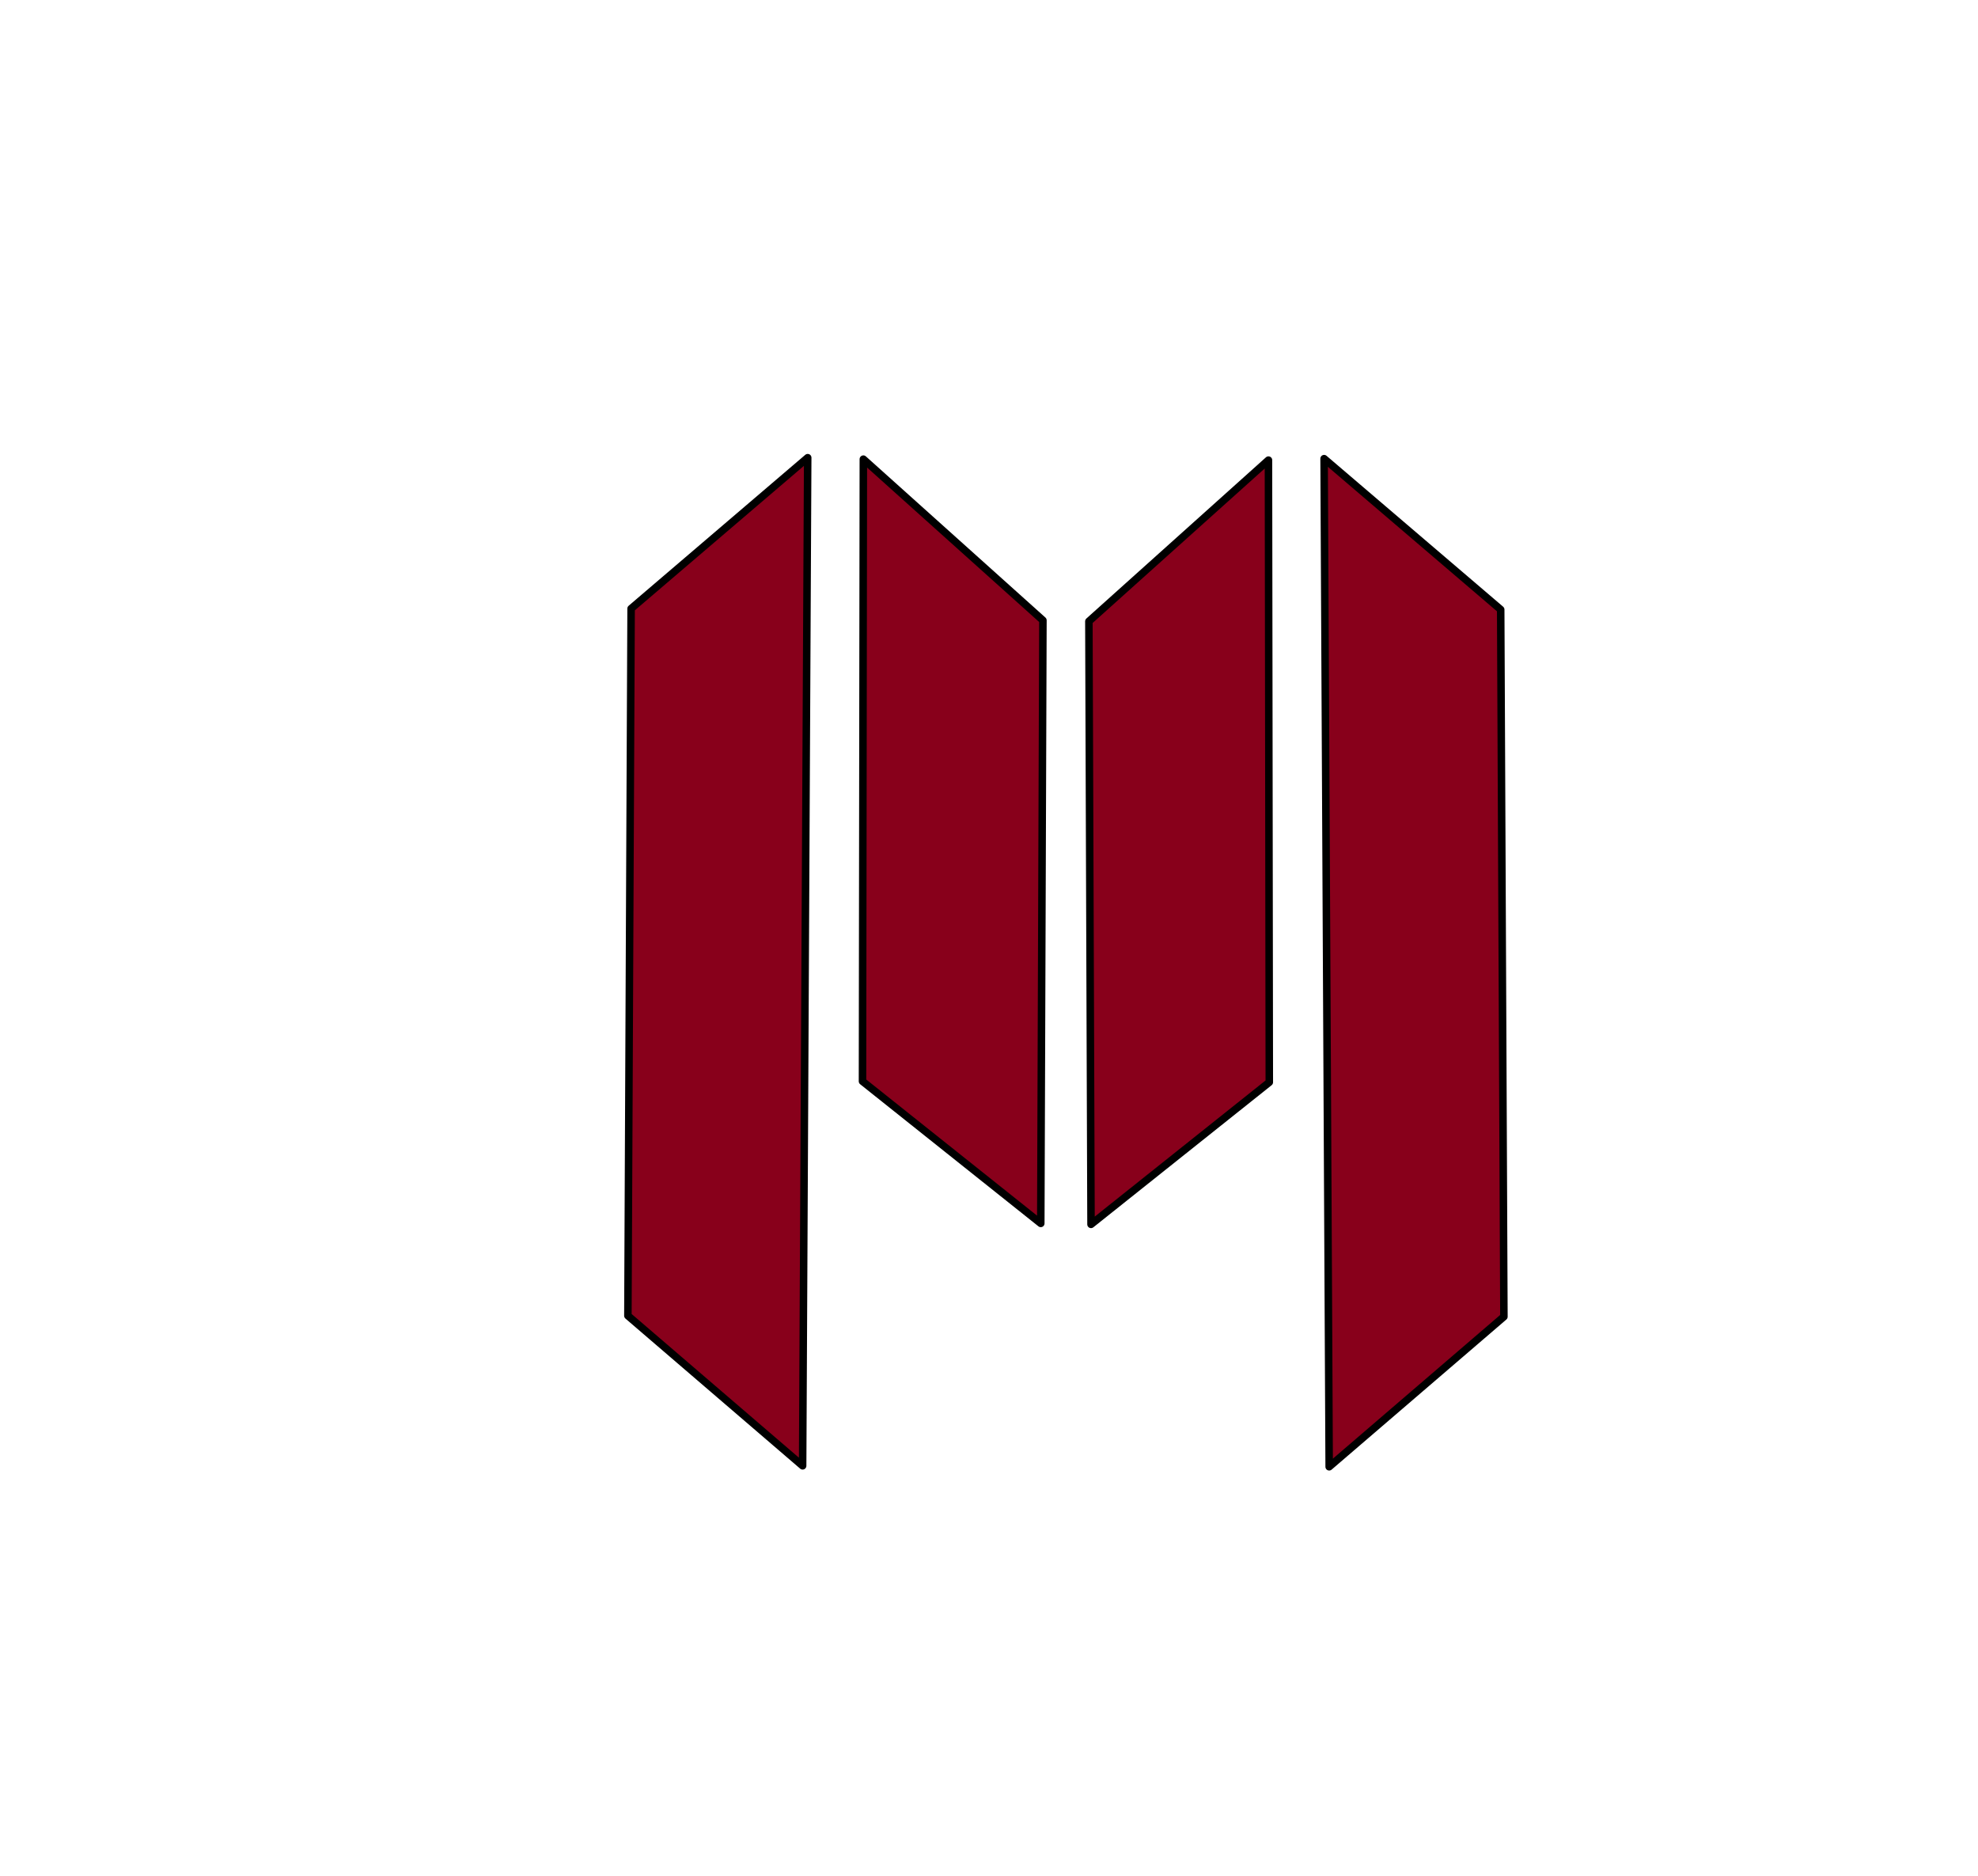
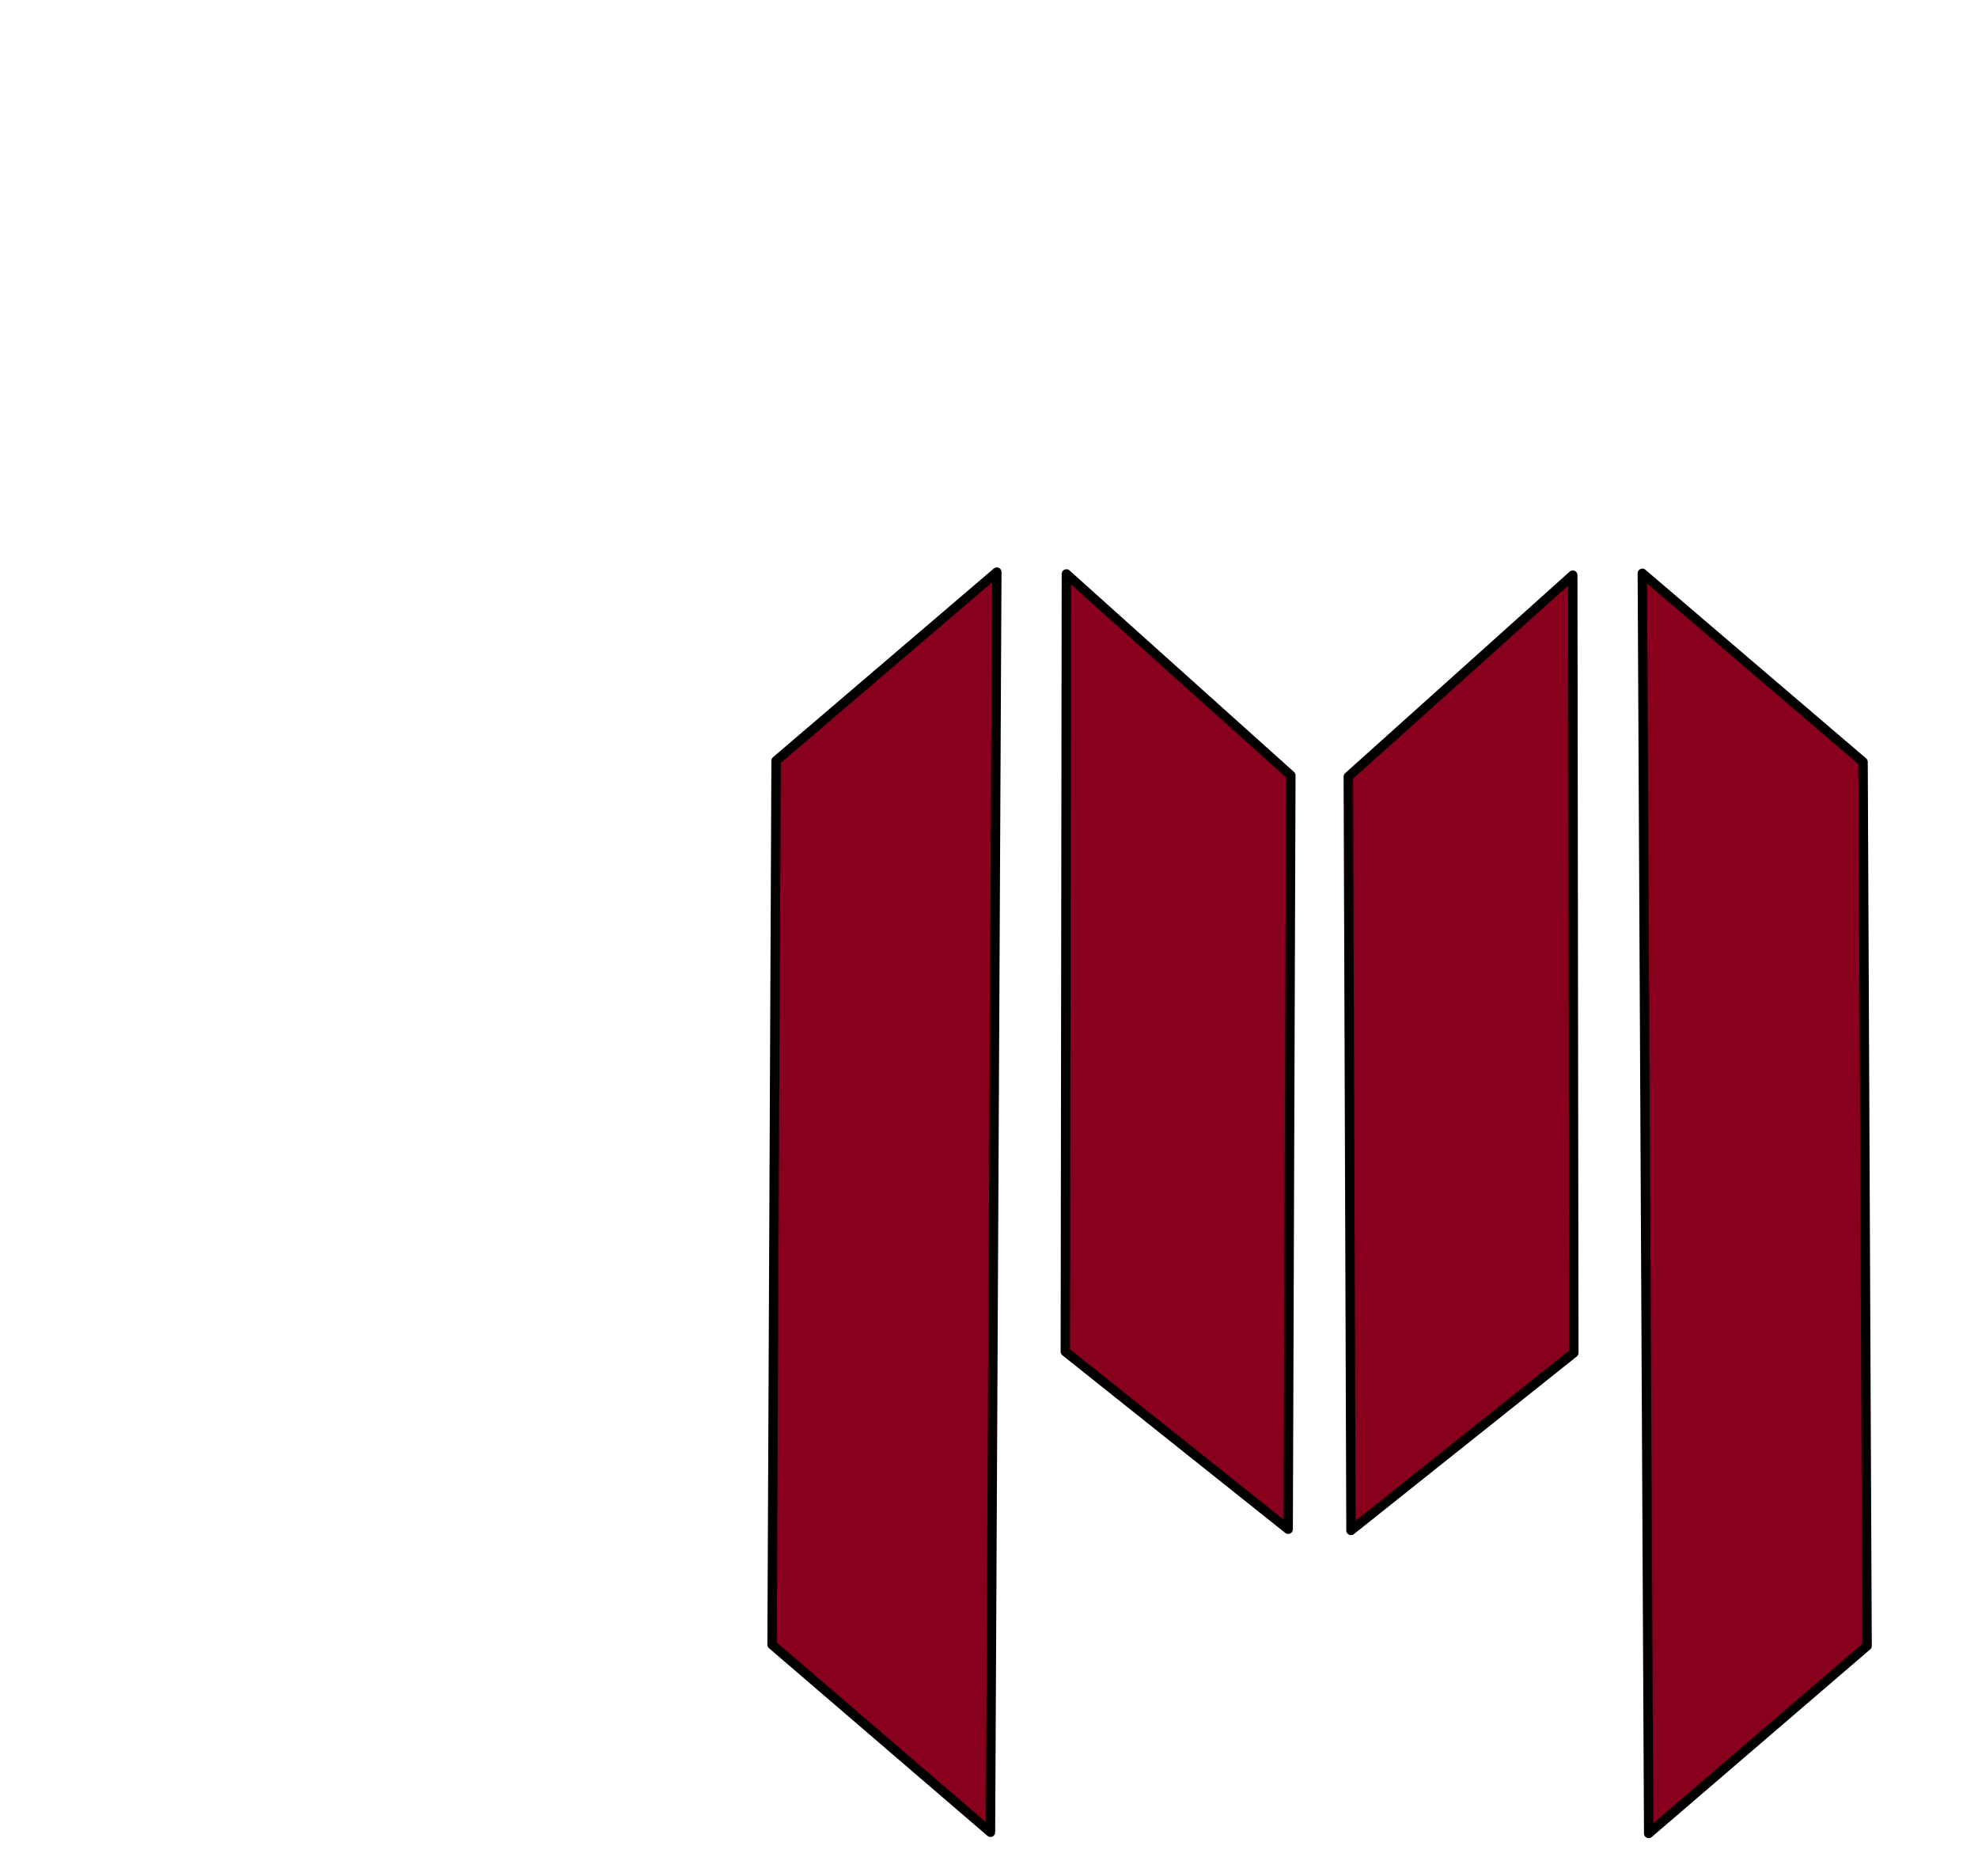
- <svg xmlns="http://www.w3.org/2000/svg" version="1.1" width="541pt" height="513pt" viewBox="0 0 500 500" id="svg13">
+ <svg xmlns="http://www.w3.org/2000/svg" version="1.1" width="541pt" height="513pt" viewBox="0 0 400 400" id="svg13">
  <defs id="defs17">
    <linearGradient id="linearGradient4330">
      <stop style="stop-color:#000000;stop-opacity:1;" offset="0" id="stop4328" />
    </linearGradient>
  </defs>
  <g id="g34" transform="translate(-0.1348235,3.220682)">
    <g id="g835">
      <g id="layer1" transform="translate(128.8403,-100.1312)" style="fill:#88001b;fill-opacity:1">
        <path fill="none" stroke="#000000" stroke-width="2" stroke-linecap="round" stroke-linejoin="round" d="m 87.572,385.151 47.527,37.881 0.57,-160.757 -47.871,-42.973 -0.226,165.849" id="path2" style="fill-opacity:1;fill:#88001b" />
        <path fill="none" stroke="#000000" stroke-width="2" stroke-linecap="round" stroke-linejoin="round" d="M 25.03,447.641 25.886,259.142 72.965,218.912 71.612,487.652 25.03,447.641" id="path4" style="fill-opacity:1;fill:#88001b" />
        <path fill="none" stroke="#000000" stroke-width="2" stroke-linecap="round" stroke-linejoin="round" d="m 196.017,385.408 -47.527,37.881 -0.57,-160.757 47.871,-42.973 0.226,165.849" id="path6" style="fill-opacity:1;fill:#88001b" />
        <path fill="none" stroke="#000000" stroke-width="2" stroke-linecap="round" stroke-linejoin="round" d="m 258.559,447.898 -0.856,-188.499 -47.079,-40.23 1.353,268.74 46.582,-40.011" id="path8" style="fill-opacity:1;fill-rule:evenodd;fill:#88001b" />
        <path stroke="none" fill="#ff0000" d="" id="path10" style="fill:#88001b;fill-opacity:1" />
      </g>
    </g>
  </g>
</svg>
